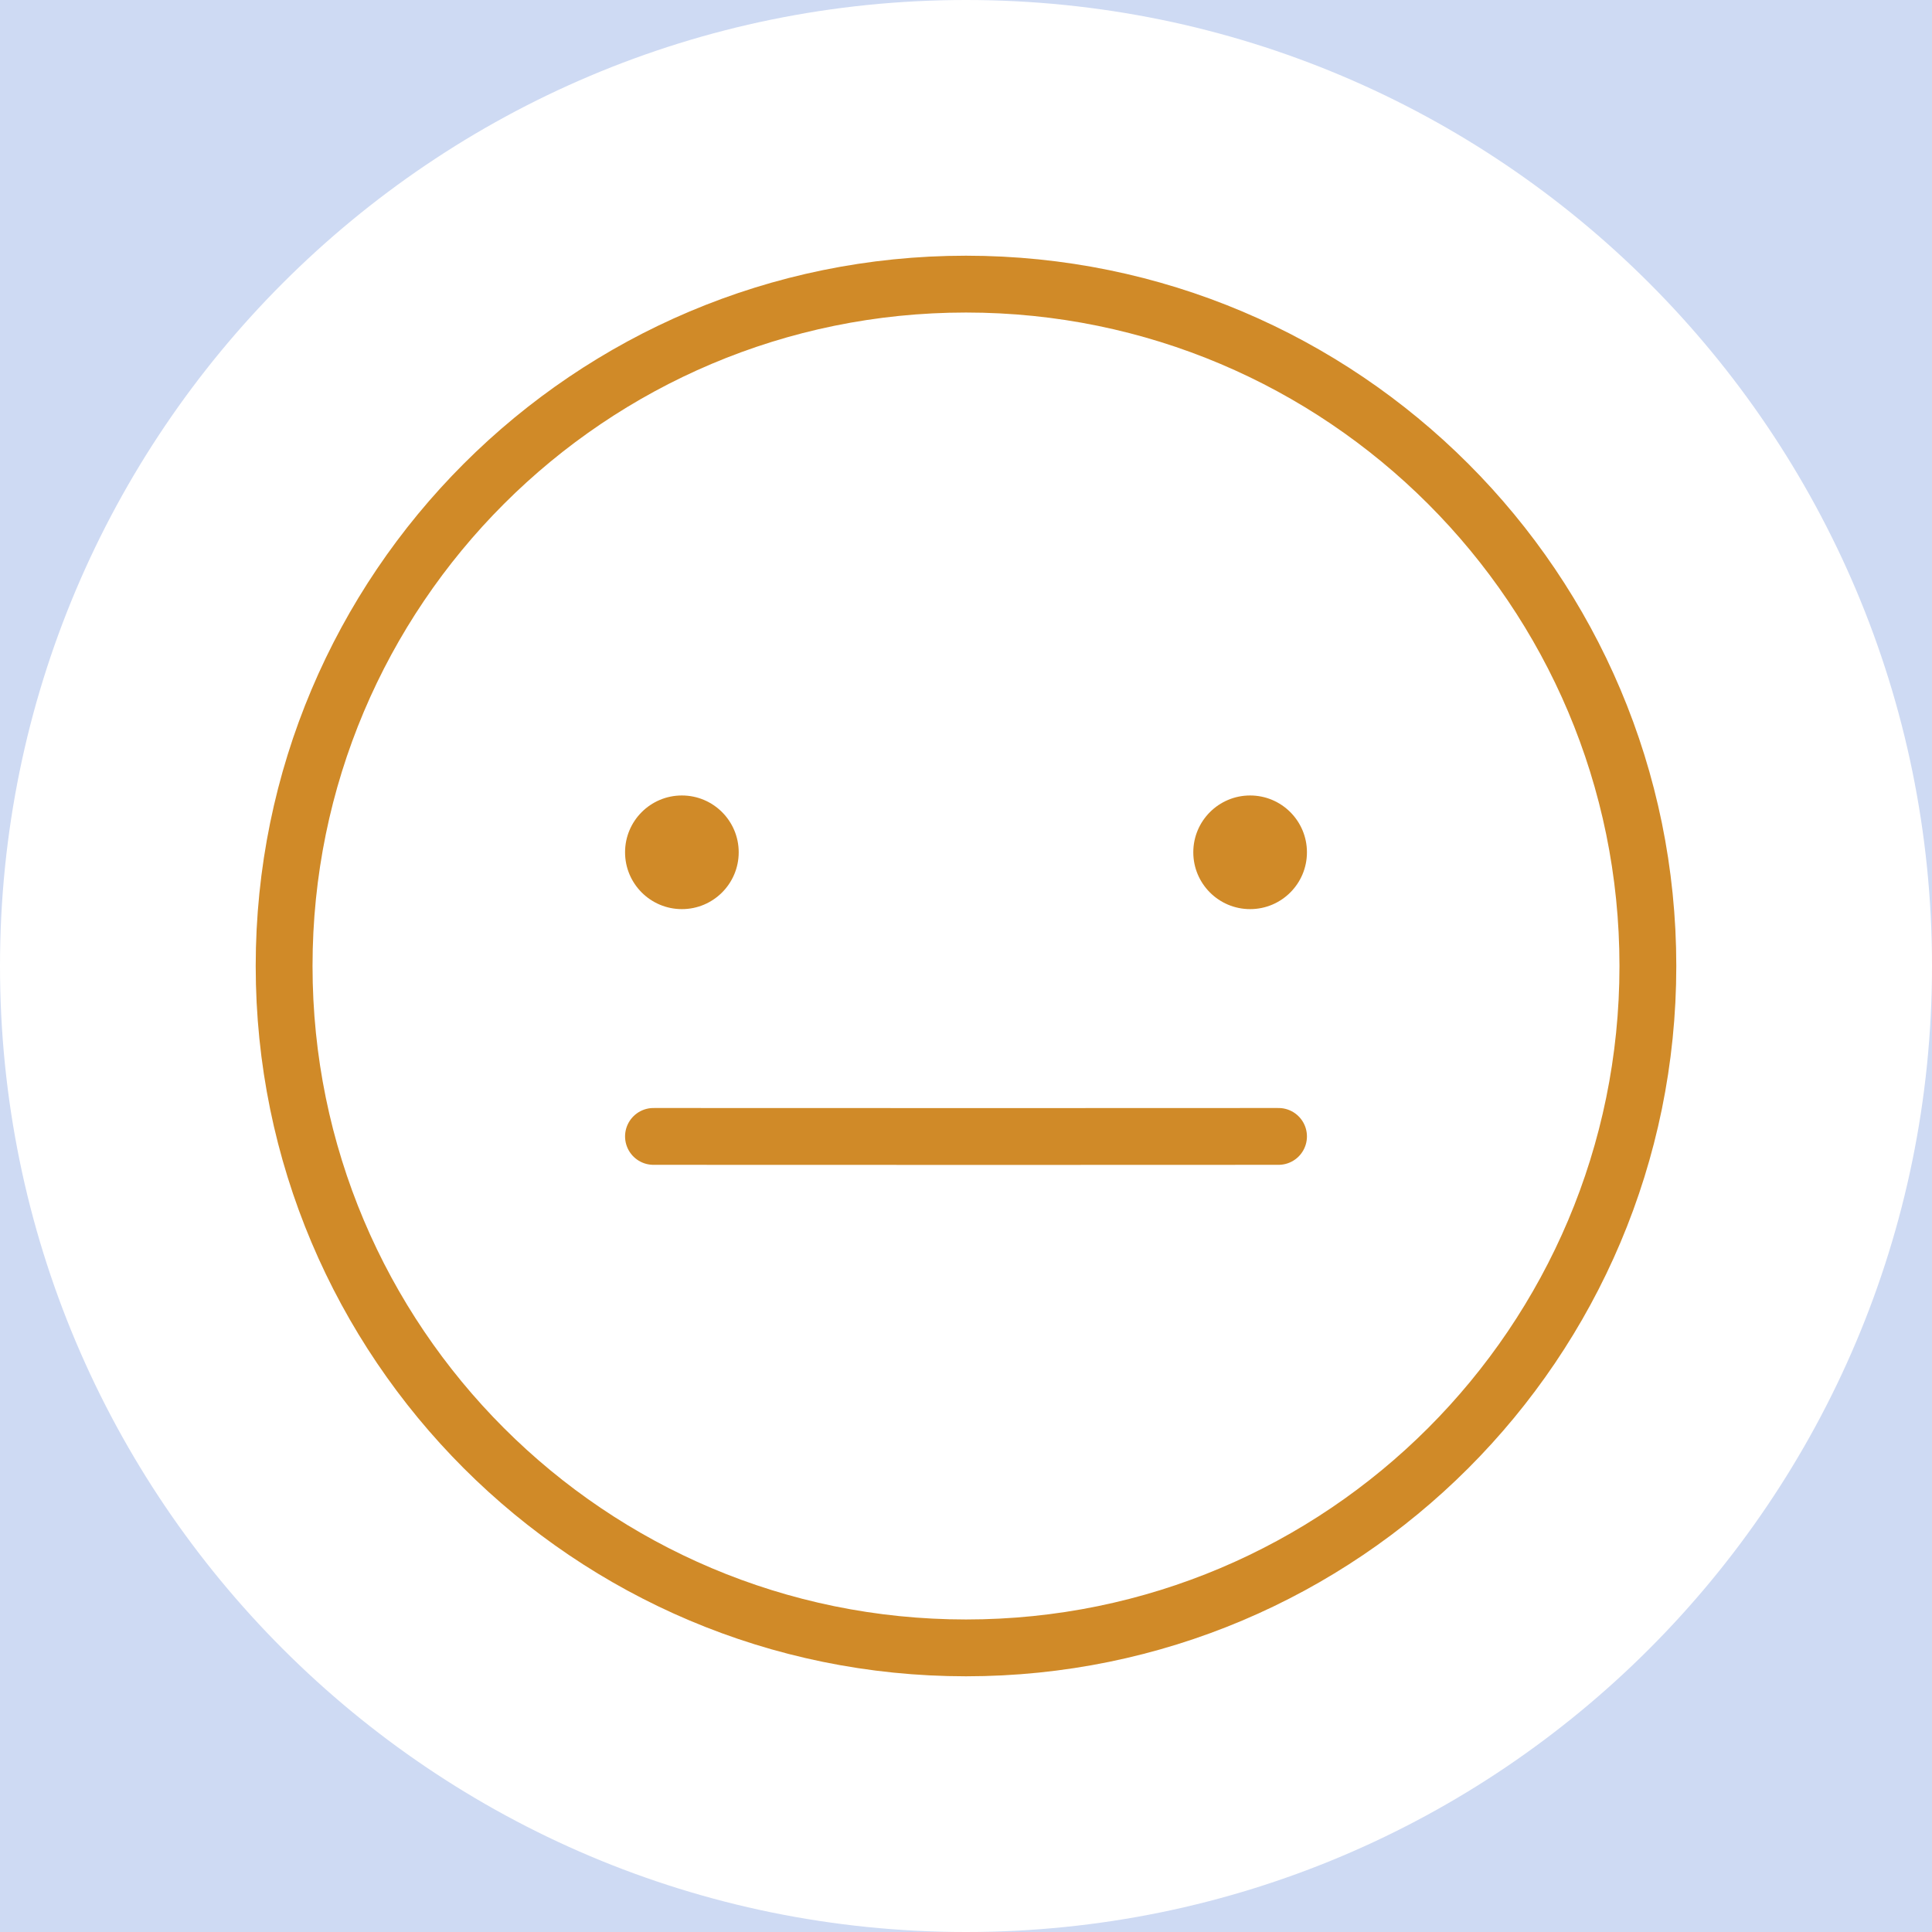
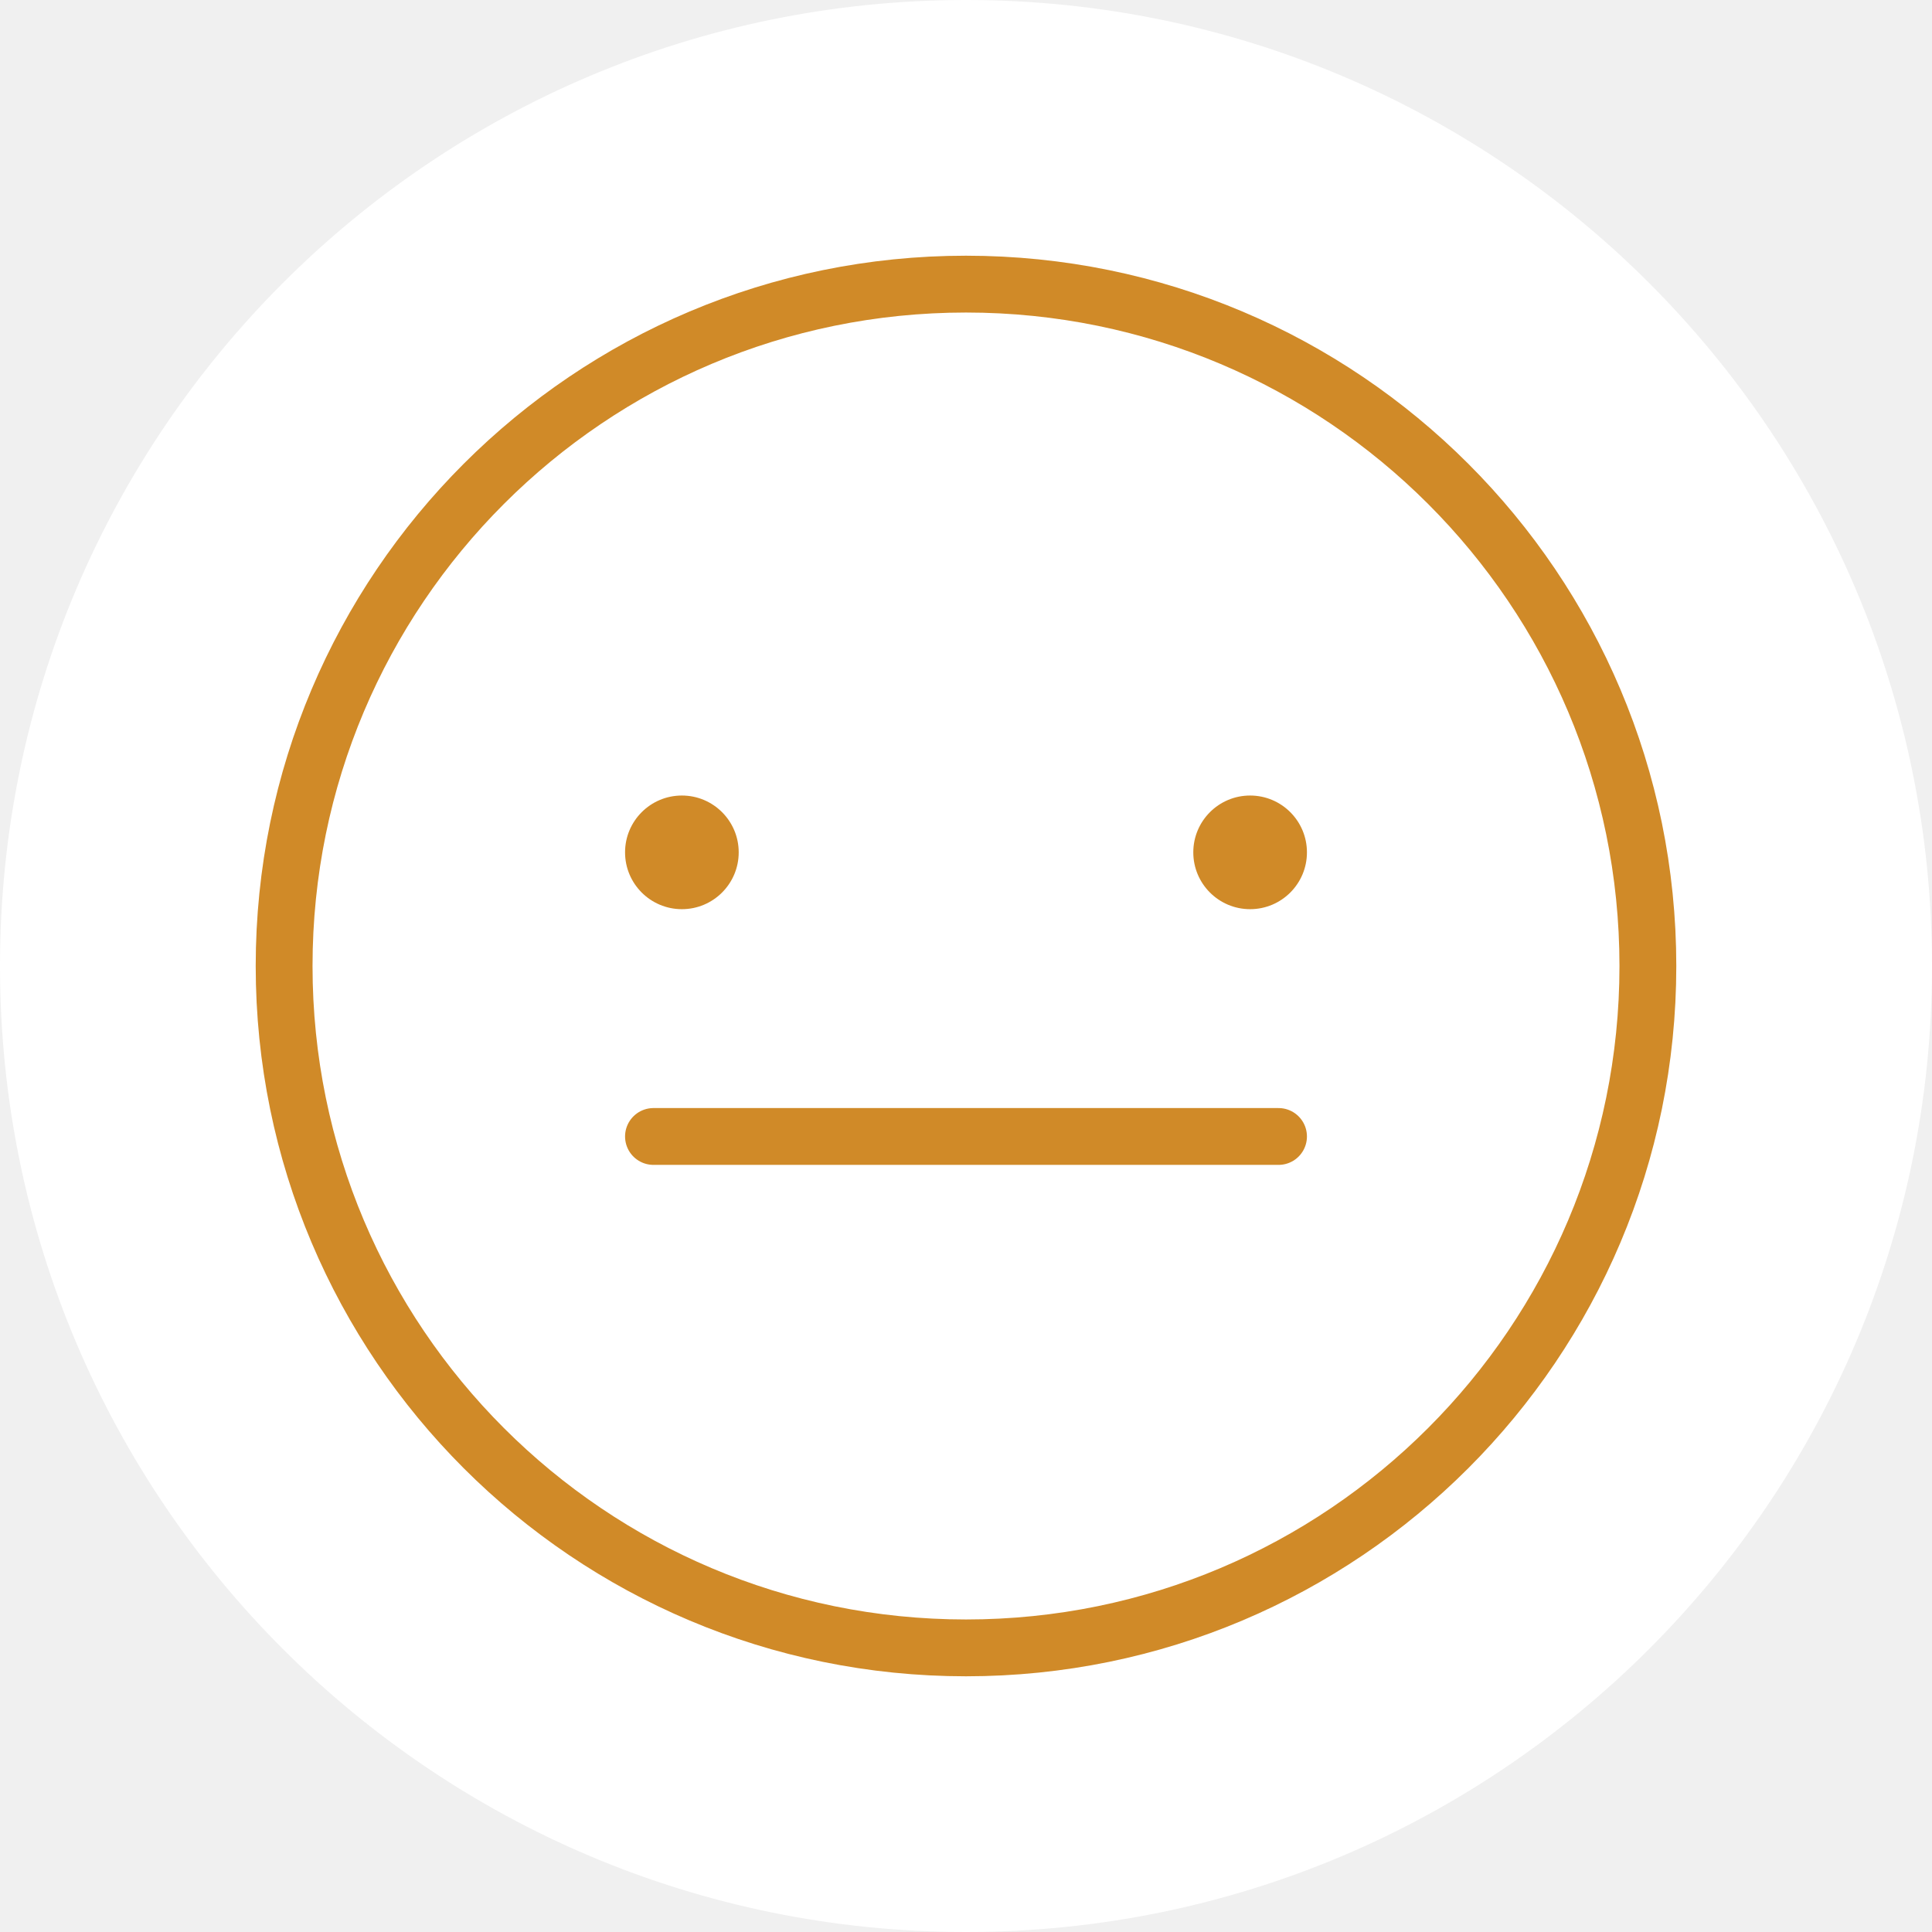
<svg xmlns="http://www.w3.org/2000/svg" width="68" height="68" viewBox="0 0 68 68" fill="none">
-   <rect width="68" height="68" fill="#F5F5F5" />
-   <g id="Dashboard">
-     <rect width="1920" height="8255" transform="translate(-1182 -5033.5)" fill="#F8F8FB" />
-     <g id="Frame 34079">
-       <g id="Frame 34092">
-         <g id="Frame 34090">
-           <rect x="-323" y="-14.5" width="411" height="97" rx="16" fill="#3771D8" fill-opacity="0.22" />
-           <rect x="-322.5" y="-14" width="410" height="96" rx="15.5" stroke="white" stroke-opacity="0.46" />
-           <g id="Frame 34085">
-             <rect width="68" height="68" rx="34" fill="white" />
-             <g id="Frame 34083">
-               <rect x="10" y="10" width="48" height="48" rx="24" stroke="#D08A28" stroke-width="2" />
-               <g id="Frame 34082">
-                 <g id="Frame 34081">
-                   <circle id="Ellipse 18" cx="24" cy="29.998" r="2" fill="#D08A28" />
-                   <circle id="Ellipse 19" cx="44" cy="29.998" r="2" fill="#D08A28" />
-                 </g>
-                 <path id="Vector 1" d="M23 39.998C31.5 40 39.5 40.005 45 39.998" stroke="#D08A28" stroke-width="2" stroke-linecap="round" />
-               </g>
-             </g>
-           </g>
-         </g>
-       </g>
-     </g>
-   </g>
+   <rect width="68" height="68" rx="34" fill="white" />
+   <rect x="10" y="10" width="48" height="48" rx="24" stroke="#D08A28" stroke-width="2" />
+   <circle cx="24" cy="30" r="2" fill="#D08A28" />
+   <circle cx="44" cy="30" r="2" fill="#D08A28" />
+   <path d="M23 40H45" stroke="#D08A28" stroke-width="2" stroke-linecap="round" />
</svg>
